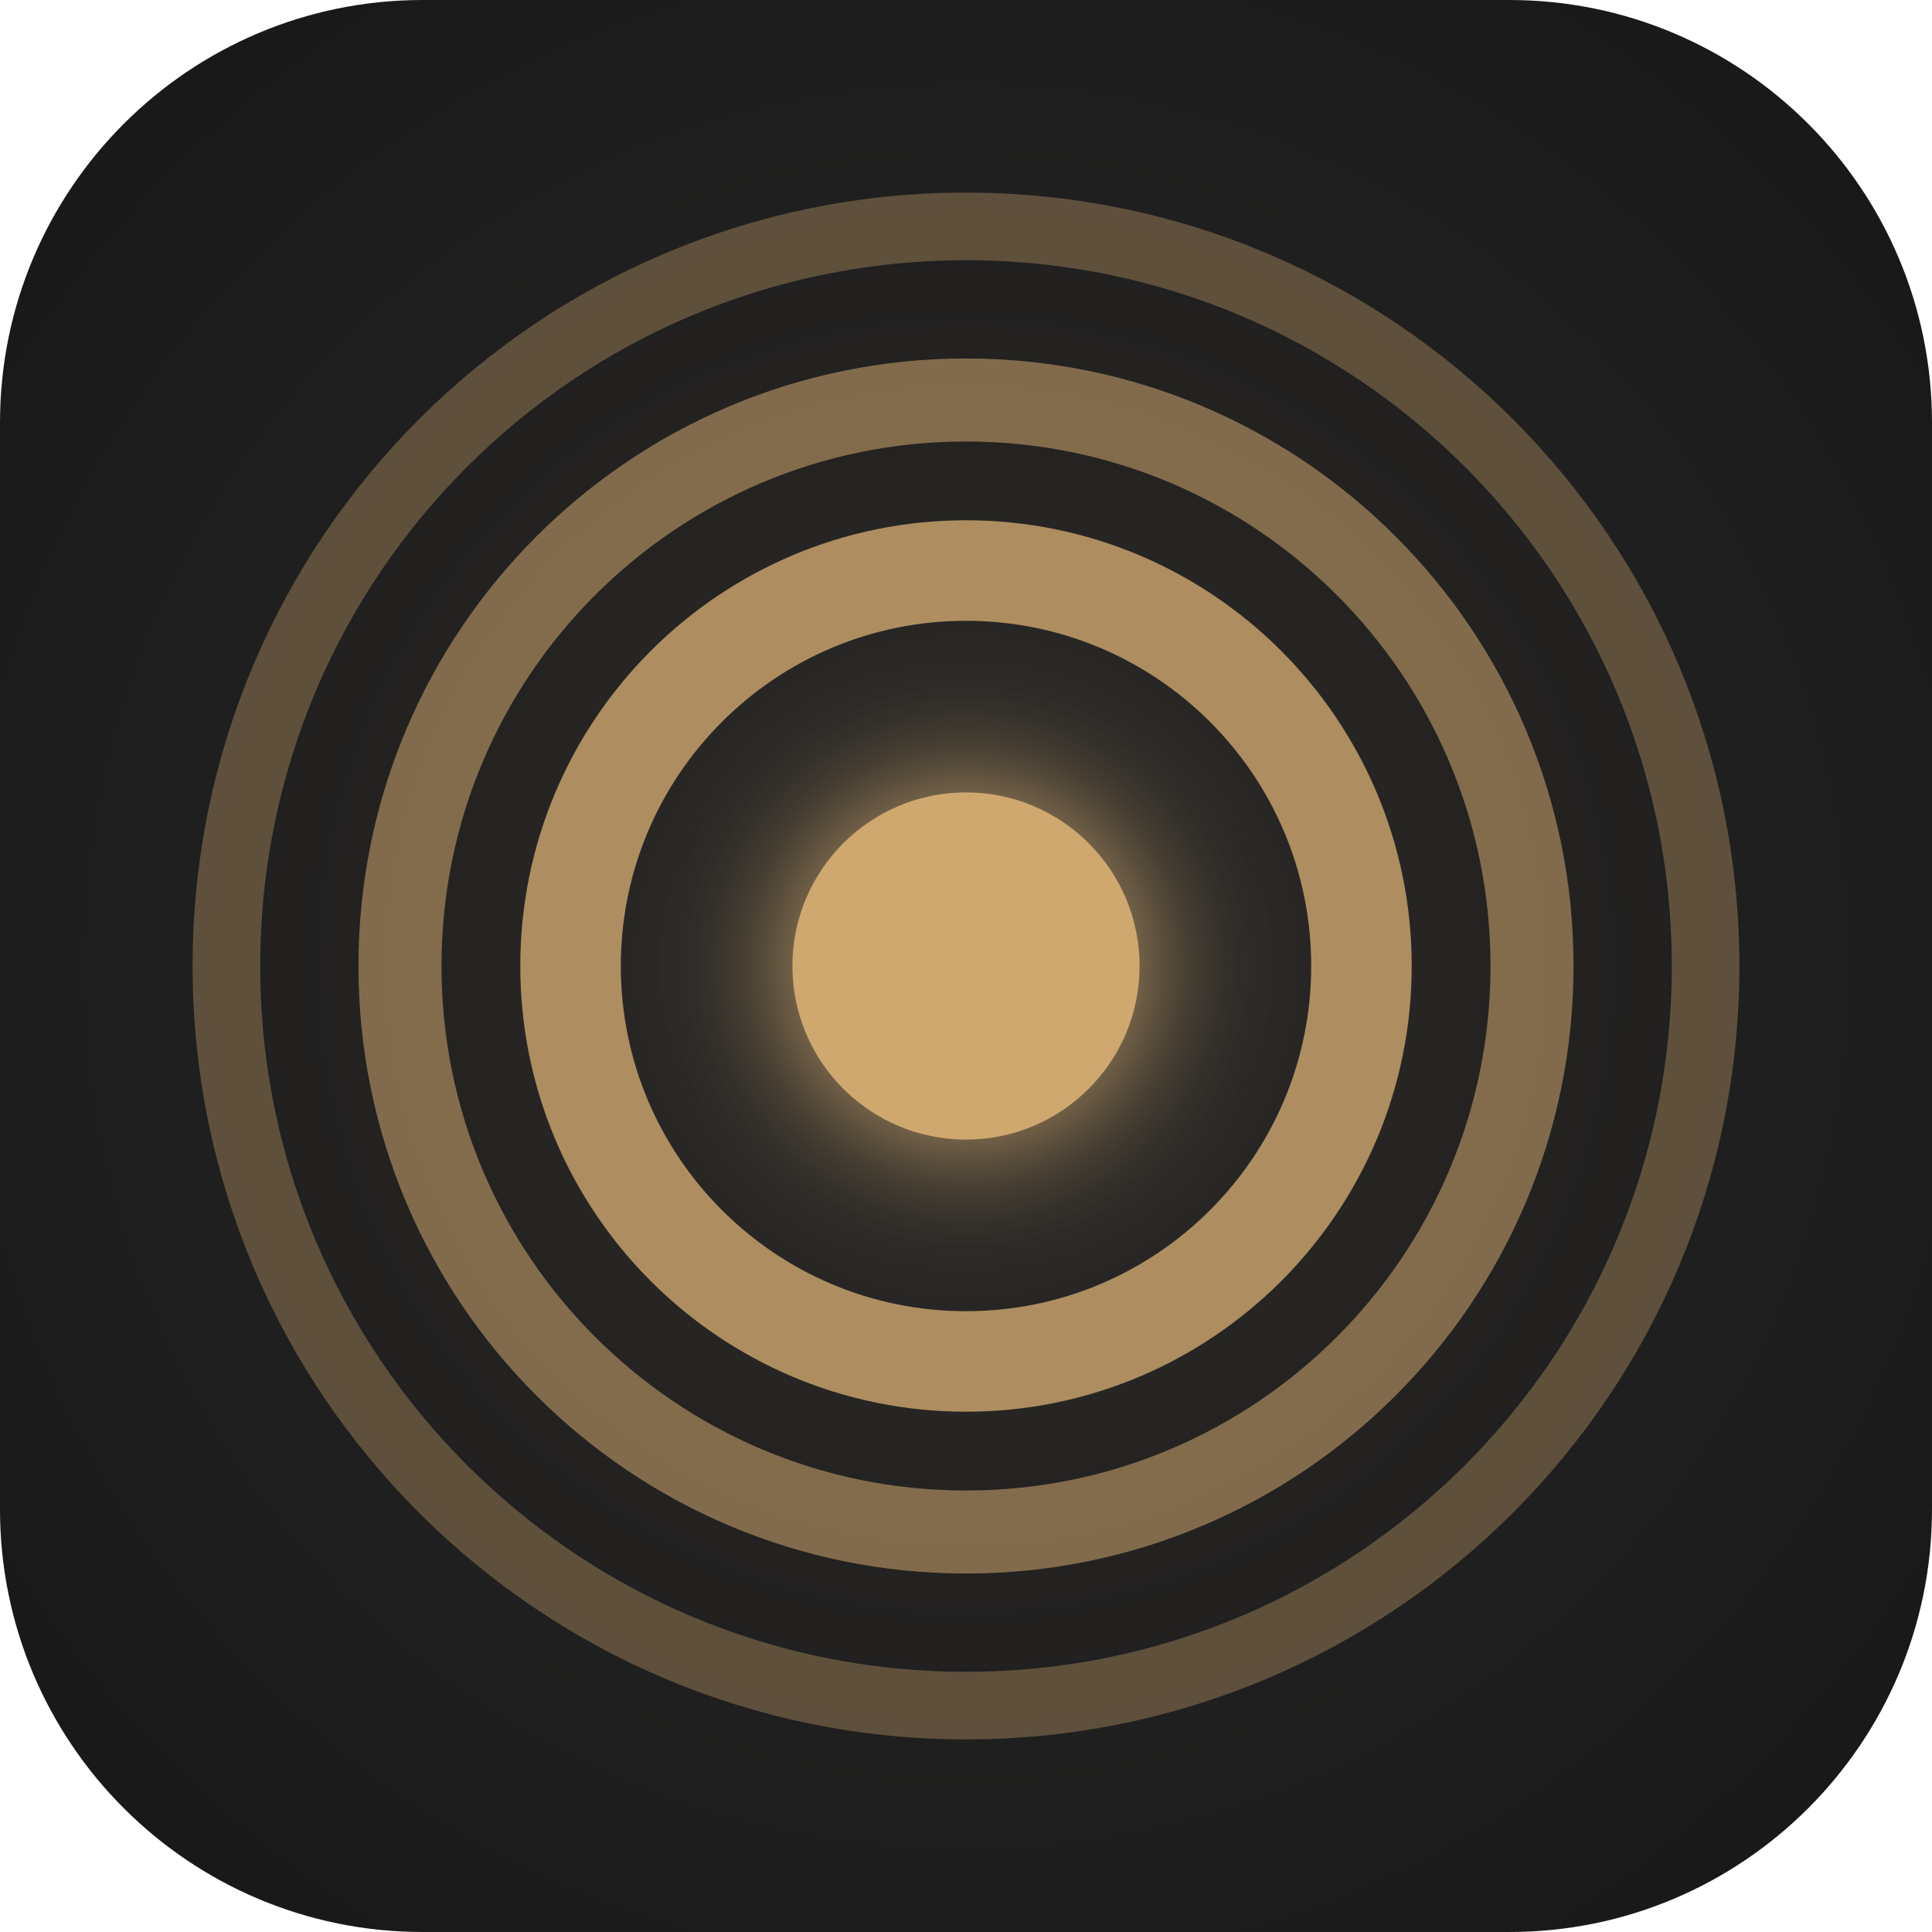
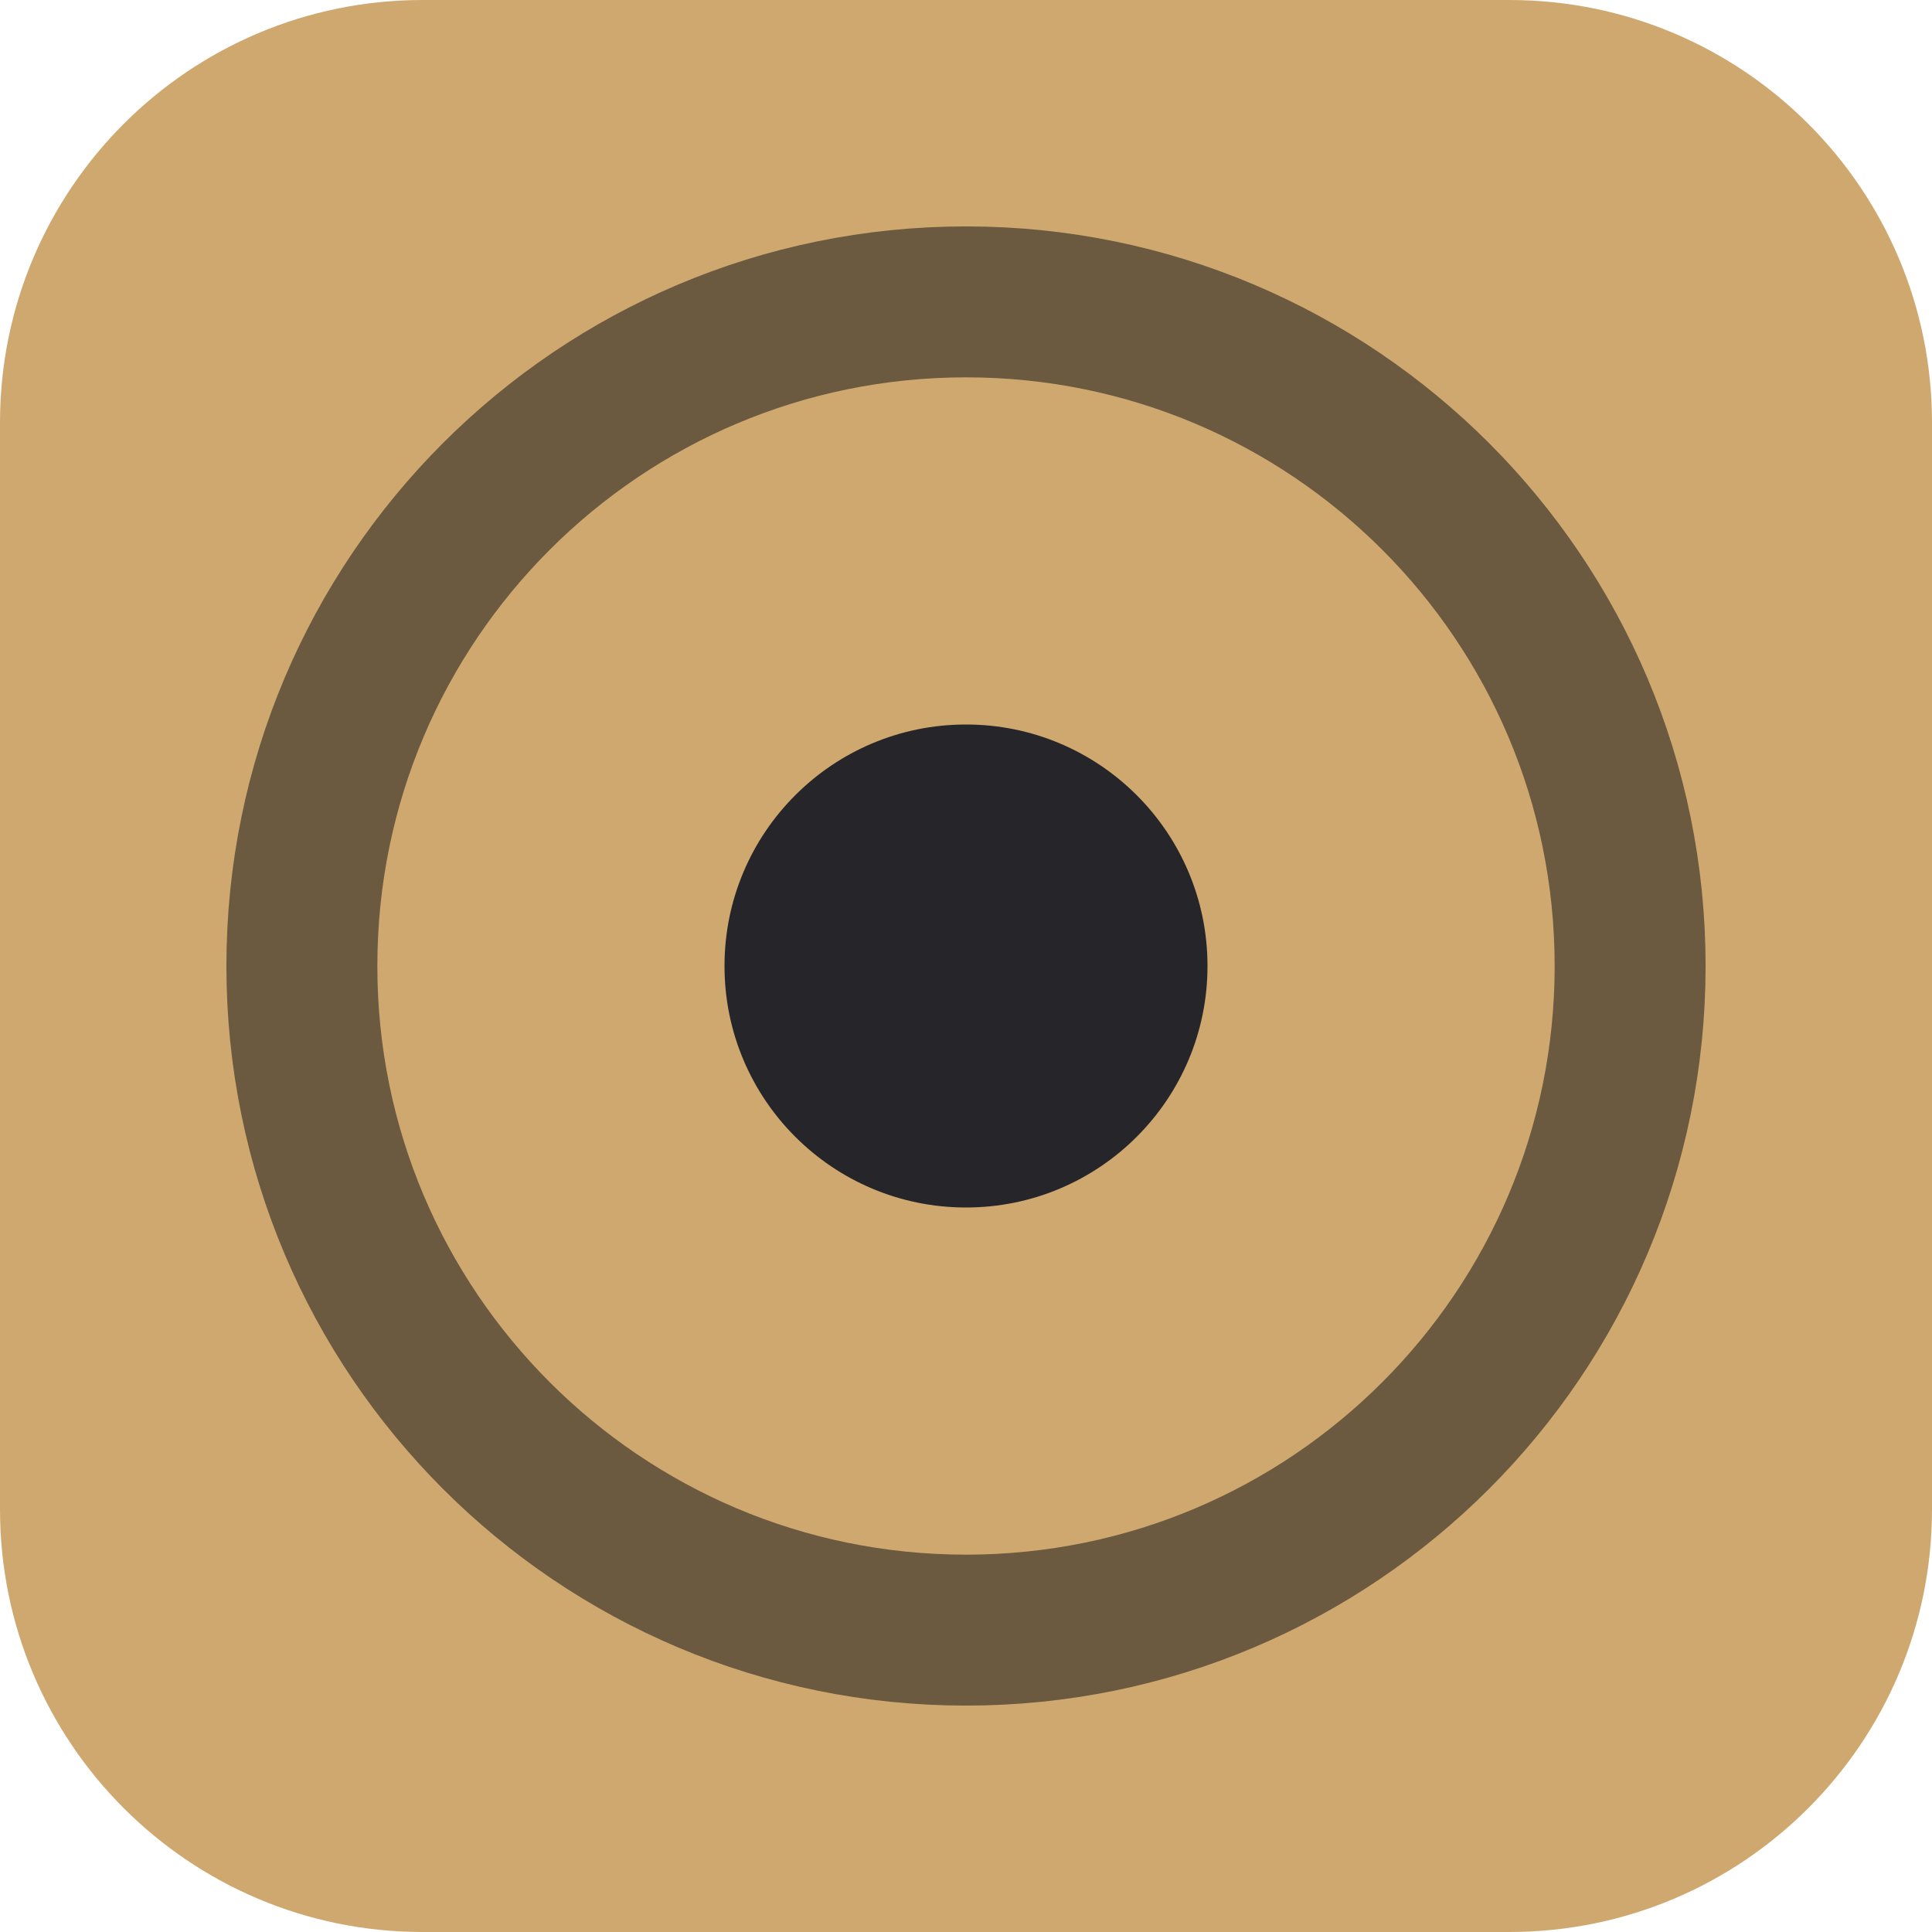
<svg xmlns="http://www.w3.org/2000/svg" viewBox="0 0 64 64">
-   <defs>
-     <radialGradient id="bg" cx="50%" cy="50%" r="75%">
-       <stop offset="0" stop-color="#2E2C29" />
-       <stop offset="1" stop-color="#141416" />
-     </radialGradient>
-     <filter id="glow" x="-60%" y="-60%" width="220%" height="220%">
-       <feGaussianBlur stdDeviation="2.2" result="blur" />
-       <feMerge>
-         <feMergeNode in="blur" />
-         <feMergeNode in="SourceGraphic" />
-       </feMerge>
-     </filter>
-   </defs>
-   <rect width="64" height="64" rx="14" fill="url(#bg)" />
-   <g fill="none" stroke="#CFA86F">
-     <circle cx="32" cy="32" r="24.5" stroke-width="2.24" stroke-opacity="0.36" />
-     <circle cx="32" cy="32" r="18.75" stroke-width="2.75" stroke-opacity="0.55" />
-     <circle cx="32" cy="32" r="13.1" stroke-width="3.33" stroke-opacity="0.80" />
-   </g>
-   <circle cx="32" cy="32" r="5.75" fill="#CFA86F" filter="url(#glow)" />
+   <rect width="64" height="64" rx="14" fill="#CFA86F" />
+   <circle cx="32" cy="32" r="8" fill="#26262A" />
+   <circle cx="32" cy="32" r="22" fill="none" stroke="#6B5A40" stroke-width="5" />
</svg>
